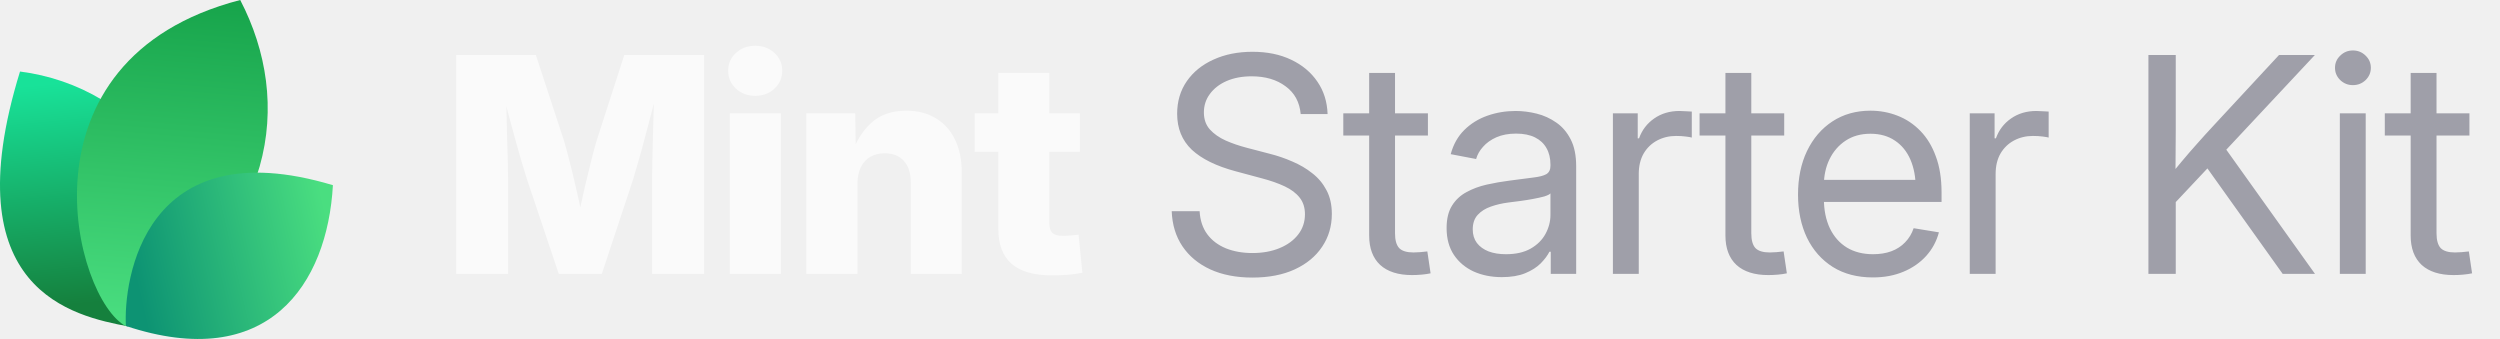
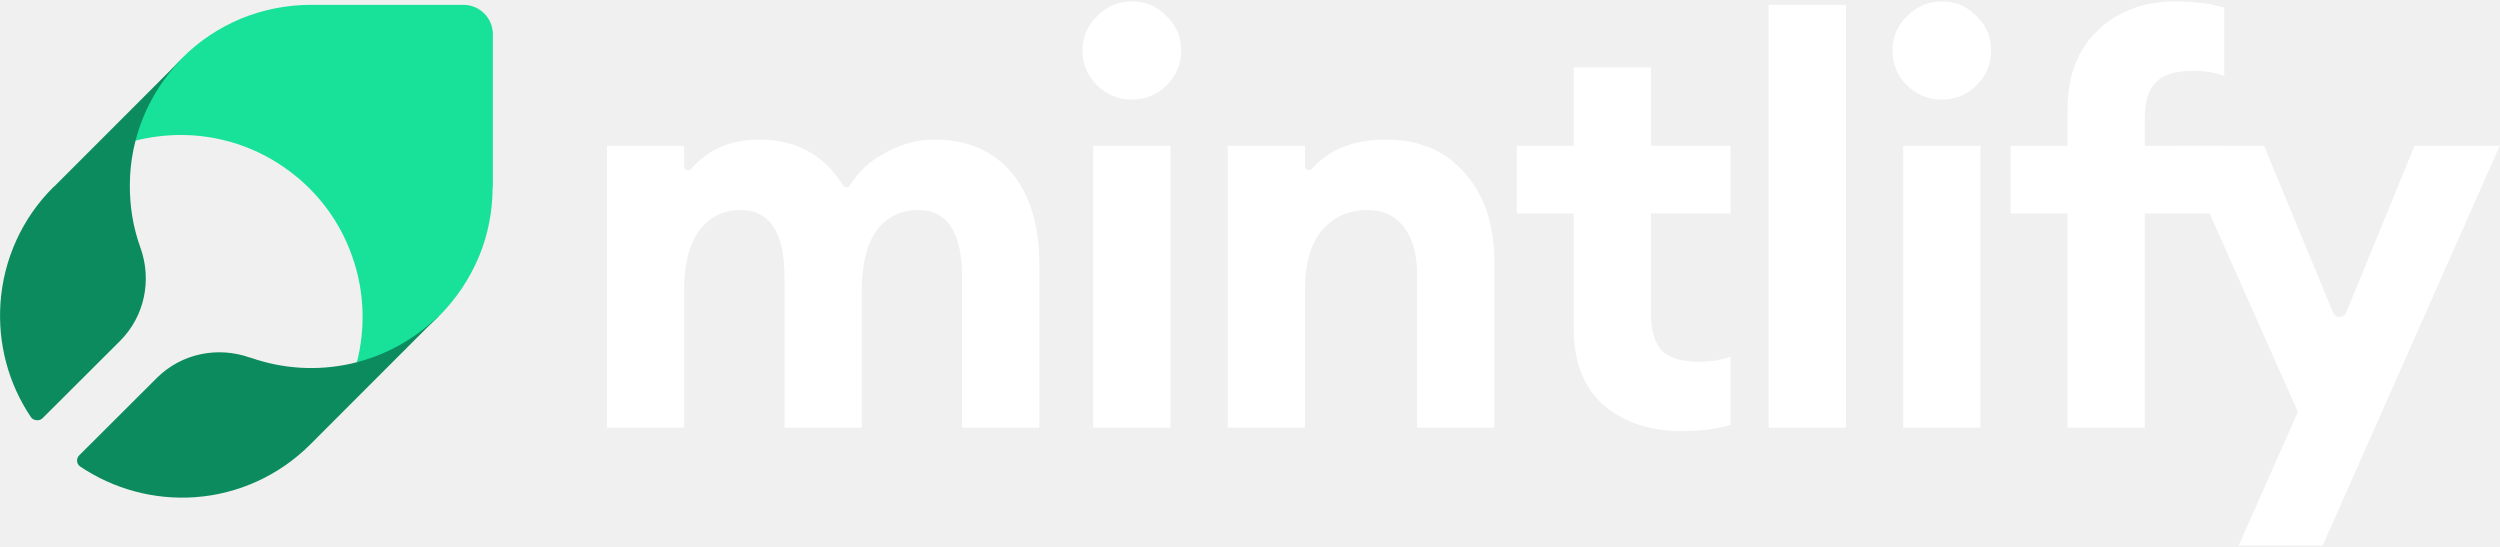
- <svg xmlns="http://www.w3.org/2000/svg" width="177" height="24" viewBox="0 0 177 24" fill="none">
-   <path d="M9.061 23.108C5.268 22.377 -3.391 20.627 1.417 5.064C9.634 6.099 16.973 14.064 9.061 23.108Z" fill="url(#paint0_linear_17557_2145)" />
-   <path d="M8.919 23.094C5.276 21.222 0.784 4.209 17.007 0C20.757 7.193 19.621 16.545 8.919 23.094Z" fill="url(#paint1_linear_17557_2145)" />
-   <path d="M8.914 23.079C8.735 19.882 10.159 9.085 23.57 13.111C23.181 20.123 18.984 26.418 8.914 23.079Z" fill="url(#paint2_linear_17557_2145)" />
-   <path d="M32.301 19.392V3.894H37.938L39.925 9.948C40.036 10.315 40.164 10.787 40.31 11.362C40.462 11.938 40.611 12.552 40.757 13.204C40.91 13.855 41.048 14.483 41.173 15.086C41.305 15.682 41.412 16.192 41.495 16.615H40.695C40.771 16.192 40.871 15.682 40.996 15.086C41.128 14.49 41.267 13.866 41.412 13.214C41.565 12.562 41.714 11.948 41.86 11.373C42.005 10.79 42.133 10.315 42.244 9.948L44.2 3.894H49.848V19.392H46.166V12.704C46.166 12.357 46.173 11.917 46.187 11.383C46.2 10.849 46.214 10.27 46.228 9.646C46.249 9.022 46.266 8.391 46.28 7.753C46.301 7.115 46.311 6.519 46.311 5.964H46.623C46.485 6.561 46.332 7.181 46.166 7.826C45.999 8.471 45.833 9.102 45.666 9.719C45.507 10.336 45.351 10.901 45.198 11.414C45.053 11.928 44.928 12.357 44.824 12.704L42.608 19.392H39.561L37.314 12.704C37.203 12.357 37.072 11.928 36.919 11.414C36.773 10.901 36.614 10.34 36.441 9.729C36.274 9.112 36.104 8.481 35.931 7.836C35.764 7.192 35.608 6.567 35.463 5.964H35.827C35.834 6.512 35.844 7.105 35.858 7.743C35.872 8.374 35.886 9.005 35.9 9.636C35.92 10.26 35.938 10.839 35.952 11.373C35.965 11.907 35.972 12.351 35.972 12.704V19.392H32.301ZM51.668 19.392V8.024H55.288V19.392H51.668ZM53.468 6.786C52.927 6.786 52.473 6.616 52.105 6.276C51.738 5.93 51.554 5.507 51.554 5.007C51.554 4.508 51.738 4.088 52.105 3.749C52.473 3.409 52.927 3.239 53.468 3.239C54.009 3.239 54.463 3.409 54.83 3.749C55.198 4.082 55.382 4.501 55.382 5.007C55.382 5.507 55.198 5.93 54.83 6.276C54.463 6.616 54.009 6.786 53.468 6.786ZM60.708 13.027V19.392H57.088V8.024H60.551L60.593 10.967H60.281C60.593 10.024 61.061 9.268 61.685 8.7C62.309 8.124 63.138 7.836 64.171 7.836C64.975 7.836 65.672 8.017 66.262 8.377C66.851 8.731 67.302 9.234 67.614 9.885C67.933 10.537 68.092 11.307 68.092 12.194V19.392H64.483V12.912C64.483 12.26 64.32 11.754 63.994 11.394C63.675 11.033 63.221 10.853 62.632 10.853C62.25 10.853 61.914 10.936 61.623 11.102C61.332 11.269 61.106 11.515 60.947 11.841C60.787 12.16 60.708 12.555 60.708 13.027ZM76.456 8.024V10.749H69.008V8.024H76.456ZM70.683 5.163H74.292V15.783C74.292 16.102 74.361 16.334 74.5 16.48C74.646 16.625 74.899 16.698 75.259 16.698C75.405 16.698 75.596 16.688 75.831 16.667C76.074 16.646 76.251 16.629 76.362 16.615L76.632 19.309C76.313 19.378 75.963 19.427 75.582 19.455C75.207 19.482 74.836 19.496 74.469 19.496C73.2 19.496 72.25 19.222 71.619 18.674C70.995 18.127 70.683 17.308 70.683 16.22V5.163Z" fill="#FAFAFA" />
-   <path d="M88.667 19.652C87.523 19.652 86.528 19.458 85.682 19.07C84.843 18.681 84.188 18.137 83.716 17.437C83.245 16.736 82.992 15.908 82.957 14.951H84.933C84.968 15.596 85.148 16.14 85.474 16.584C85.8 17.021 86.24 17.354 86.795 17.582C87.35 17.804 87.974 17.915 88.667 17.915C89.388 17.915 90.026 17.801 90.581 17.572C91.143 17.343 91.583 17.024 91.902 16.615C92.228 16.199 92.391 15.717 92.391 15.169C92.391 14.698 92.266 14.306 92.017 13.994C91.767 13.675 91.413 13.408 90.956 13.193C90.498 12.978 89.954 12.787 89.323 12.621L87.502 12.132C86.123 11.765 85.082 11.255 84.382 10.603C83.689 9.944 83.342 9.095 83.342 8.055C83.342 7.174 83.571 6.404 84.028 5.746C84.486 5.087 85.117 4.577 85.921 4.217C86.726 3.849 87.645 3.666 88.678 3.666C89.718 3.666 90.63 3.853 91.413 4.227C92.204 4.602 92.824 5.122 93.275 5.787C93.726 6.446 93.965 7.209 93.993 8.076H92.089C92.013 7.23 91.656 6.574 91.018 6.11C90.387 5.638 89.586 5.403 88.615 5.403C87.95 5.403 87.36 5.513 86.847 5.735C86.341 5.957 85.946 6.262 85.661 6.651C85.377 7.032 85.235 7.469 85.235 7.961C85.235 8.447 85.377 8.849 85.661 9.168C85.946 9.48 86.317 9.74 86.774 9.948C87.232 10.149 87.724 10.319 88.251 10.457L89.884 10.884C90.439 11.023 90.977 11.206 91.496 11.435C92.023 11.657 92.495 11.934 92.911 12.267C93.334 12.593 93.67 12.995 93.92 13.474C94.17 13.945 94.294 14.504 94.294 15.149C94.294 16.015 94.066 16.788 93.608 17.468C93.157 18.148 92.512 18.681 91.673 19.07C90.834 19.458 89.832 19.652 88.667 19.652ZM101.097 8.024V9.594H95.106V8.024H101.097ZM96.937 5.163H98.767V16.521C98.767 17 98.865 17.347 99.059 17.562C99.26 17.77 99.6 17.874 100.078 17.874C100.21 17.874 100.366 17.867 100.546 17.853C100.733 17.832 100.903 17.815 101.056 17.801L101.285 19.351C101.097 19.392 100.886 19.423 100.65 19.444C100.414 19.465 100.189 19.475 99.974 19.475C98.996 19.475 98.244 19.236 97.717 18.758C97.197 18.272 96.937 17.579 96.937 16.677V5.163ZM106.33 19.621C105.595 19.621 104.932 19.489 104.343 19.226C103.754 18.955 103.285 18.564 102.939 18.05C102.592 17.53 102.419 16.896 102.419 16.147C102.419 15.495 102.547 14.965 102.804 14.556C103.06 14.146 103.403 13.828 103.833 13.599C104.263 13.363 104.742 13.186 105.269 13.068C105.796 12.95 106.333 12.857 106.881 12.787C107.574 12.69 108.132 12.617 108.555 12.569C108.978 12.52 109.287 12.441 109.481 12.33C109.675 12.212 109.772 12.014 109.772 11.737V11.654C109.772 11.203 109.679 10.815 109.492 10.489C109.311 10.163 109.041 9.91 108.68 9.729C108.32 9.549 107.872 9.459 107.338 9.459C106.805 9.459 106.34 9.546 105.945 9.719C105.556 9.892 105.241 10.118 104.998 10.395C104.755 10.665 104.593 10.953 104.509 11.258L102.71 10.915C102.897 10.222 103.22 9.65 103.677 9.199C104.135 8.748 104.679 8.412 105.31 8.19C105.941 7.968 106.607 7.857 107.307 7.857C107.8 7.857 108.295 7.92 108.795 8.044C109.301 8.169 109.765 8.381 110.188 8.679C110.611 8.97 110.951 9.369 111.208 9.875C111.464 10.374 111.593 11.005 111.593 11.768V19.392H109.793V17.822H109.7C109.568 18.085 109.363 18.359 109.086 18.643C108.809 18.921 108.444 19.153 107.994 19.34C107.543 19.527 106.988 19.621 106.33 19.621ZM106.621 17.998C107.321 17.998 107.904 17.867 108.368 17.603C108.84 17.333 109.19 16.986 109.419 16.563C109.654 16.133 109.772 15.682 109.772 15.211V13.692C109.703 13.769 109.554 13.841 109.325 13.911C109.096 13.973 108.829 14.032 108.524 14.088C108.226 14.143 107.921 14.192 107.609 14.233C107.304 14.275 107.033 14.309 106.798 14.337C106.354 14.393 105.938 14.49 105.549 14.628C105.168 14.76 104.86 14.954 104.624 15.211C104.388 15.467 104.27 15.811 104.27 16.241C104.27 16.615 104.367 16.934 104.561 17.198C104.762 17.461 105.04 17.662 105.393 17.801C105.747 17.933 106.156 17.998 106.621 17.998ZM114.193 19.392V8.024H115.951V9.792H116.045C116.253 9.209 116.61 8.741 117.116 8.388C117.622 8.034 118.219 7.857 118.905 7.857C119.058 7.857 119.217 7.864 119.384 7.878C119.55 7.885 119.682 7.892 119.779 7.899V9.74C119.716 9.719 119.578 9.695 119.363 9.667C119.155 9.639 118.922 9.625 118.666 9.625C118.174 9.625 117.726 9.733 117.324 9.948C116.922 10.163 116.603 10.471 116.367 10.874C116.138 11.276 116.024 11.758 116.024 12.319V19.392H114.193ZM126.322 8.024V9.594H120.33V8.024H126.322ZM122.161 5.163H123.992V16.521C123.992 17 124.089 17.347 124.283 17.562C124.484 17.77 124.824 17.874 125.302 17.874C125.434 17.874 125.59 17.867 125.77 17.853C125.958 17.832 126.127 17.815 126.28 17.801L126.509 19.351C126.322 19.392 126.11 19.423 125.874 19.444C125.639 19.465 125.413 19.475 125.198 19.475C124.221 19.475 123.468 19.236 122.941 18.758C122.421 18.272 122.161 17.579 122.161 16.677V5.163ZM132.604 19.642C131.502 19.642 130.555 19.396 129.765 18.903C128.974 18.404 128.364 17.714 127.934 16.834C127.511 15.946 127.3 14.927 127.3 13.775C127.3 12.611 127.511 11.584 127.934 10.697C128.364 9.802 128.964 9.102 129.734 8.596C130.51 8.089 131.408 7.836 132.428 7.836C133.1 7.836 133.738 7.954 134.341 8.19C134.952 8.426 135.489 8.783 135.954 9.261C136.425 9.74 136.793 10.343 137.056 11.071C137.327 11.792 137.462 12.645 137.462 13.63V14.296H128.433V12.735H136.463L135.631 13.297C135.631 12.541 135.506 11.876 135.257 11.3C135.007 10.725 134.643 10.277 134.165 9.958C133.686 9.632 133.107 9.469 132.428 9.469C131.748 9.469 131.162 9.632 130.67 9.958C130.177 10.284 129.796 10.725 129.526 11.279C129.262 11.827 129.13 12.441 129.13 13.12V14.046C129.13 14.864 129.273 15.572 129.557 16.168C129.841 16.757 130.243 17.211 130.763 17.53C131.283 17.842 131.901 17.998 132.615 17.998C133.093 17.998 133.523 17.929 133.905 17.79C134.293 17.645 134.619 17.433 134.882 17.156C135.153 16.879 135.354 16.546 135.486 16.157L137.275 16.449C137.108 17.08 136.81 17.634 136.38 18.113C135.95 18.591 135.413 18.966 134.768 19.236C134.123 19.507 133.402 19.642 132.604 19.642ZM139.459 19.392V8.024H141.217V9.792H141.311C141.519 9.209 141.876 8.741 142.382 8.388C142.888 8.034 143.485 7.857 144.171 7.857C144.324 7.857 144.483 7.864 144.649 7.878C144.816 7.885 144.948 7.892 145.045 7.899V9.74C144.982 9.719 144.844 9.695 144.629 9.667C144.421 9.639 144.188 9.625 143.932 9.625C143.439 9.625 142.992 9.733 142.59 9.948C142.188 10.163 141.869 10.471 141.633 10.874C141.404 11.276 141.29 11.758 141.29 12.319V19.392H139.459ZM153.429 14.961V12.715C153.783 12.257 154.136 11.82 154.49 11.404C154.844 10.981 155.204 10.565 155.572 10.156C155.939 9.74 156.314 9.327 156.695 8.918L161.355 3.894H163.893L157.277 10.967H157.184L153.429 14.961ZM152.108 19.392V3.894H154.043V9.241L154.022 12.559L154.043 13.505V19.392H152.108ZM161.615 19.392L155.967 11.477L157.173 9.969L163.903 19.392H161.615ZM165.661 19.392V8.024H167.492V19.392H165.661ZM166.587 6.027C166.24 6.027 165.942 5.909 165.692 5.673C165.443 5.43 165.318 5.139 165.318 4.799C165.318 4.459 165.443 4.172 165.692 3.936C165.942 3.693 166.24 3.572 166.587 3.572C166.934 3.572 167.232 3.693 167.482 3.936C167.731 4.172 167.856 4.459 167.856 4.799C167.856 5.139 167.731 5.43 167.482 5.673C167.232 5.909 166.934 6.027 166.587 6.027ZM174.836 8.024V9.594H168.844V8.024H174.836ZM170.675 5.163H172.506V16.521C172.506 17 172.603 17.347 172.797 17.562C172.998 17.77 173.338 17.874 173.816 17.874C173.948 17.874 174.104 17.867 174.284 17.853C174.472 17.832 174.641 17.815 174.794 17.801L175.023 19.351C174.836 19.392 174.624 19.423 174.388 19.444C174.153 19.465 173.927 19.475 173.712 19.475C172.735 19.475 171.982 19.236 171.455 18.758C170.935 18.272 170.675 17.579 170.675 16.677V5.163Z" fill="#9F9FA9" />
-   <defs>
-     <linearGradient id="paint0_linear_17557_2145" x1="3.776" y1="5.916" x2="5.232" y2="21.559" gradientUnits="userSpaceOnUse">
-       <stop stop-color="#18E299" />
-       <stop offset="1" stop-color="#15803D" />
-     </linearGradient>
-     <linearGradient id="paint1_linear_17557_2145" x1="12.171" y1="-0.718" x2="10.19" y2="22.983" gradientUnits="userSpaceOnUse">
-       <stop stop-color="#16A34A" />
-       <stop offset="1" stop-color="#4ADE80" />
-     </linearGradient>
-     <linearGradient id="paint2_linear_17557_2145" x1="23.133" y1="15.353" x2="9.338" y2="18.52" gradientUnits="userSpaceOnUse">
-       <stop stop-color="#4ADE80" />
-       <stop offset="1" stop-color="#0D9373" />
-     </linearGradient>
-   </defs>
+ <svg xmlns="http://www.w3.org/2000/svg" width="1682" height="368" viewBox="0 0 1682 368" fill="none">
+   <path d="M1562.72 367.019H1506.2L1546.03 277.121L1466.37 98.086H1523.27L1569.68 210.318C1571.31 214.241 1576.87 214.234 1578.48 210.306L1624.54 98.086H1681.82L1562.72 367.019Z" fill="white" />
+   <path d="M1391.05 287.742V143.603H1352.74V98.085H1391.05V73.43C1391.05 50.924 1397.87 33.223 1411.53 20.326C1425.19 7.429 1442.51 0.981 1463.5 0.981C1476.39 0.981 1487.39 2.372 1496.5 5.154V51.05C1490.43 48.775 1483.35 47.637 1475.25 47.637C1463.88 47.637 1455.66 50.165 1450.6 55.223C1445.54 60.028 1443.01 68.246 1443.01 79.878V98.085H1496.5V143.603H1443.01V287.742H1391.05Z" fill="white" />
+   <path d="M1306.25 66.981C1297.4 66.981 1289.69 63.821 1283.11 57.499C1276.54 50.924 1273.25 43.085 1273.25 33.981C1273.25 24.878 1276.54 17.165 1283.11 10.843C1289.69 4.268 1297.4 0.981 1306.25 0.981C1315.61 0.981 1323.44 4.268 1329.77 10.843C1336.34 17.165 1339.63 24.878 1339.63 33.981C1339.63 43.085 1336.34 50.924 1329.77 57.499C1323.44 63.821 1315.61 66.981 1306.25 66.981ZM1280.46 287.742V98.085H1332.42V287.742H1280.46Z" fill="white" />
+   <path d="M1189.97 287.742V3.257H1241.94V287.742H1189.97Z" fill="white" />
+   <path d="M1131.27 290.018C1110.03 290.018 1092.58 284.202 1078.92 272.569C1065.52 260.684 1058.82 243.615 1058.82 221.362V143.603H1020.51V98.085H1058.82V45.361H1110.78V98.085H1164.27V143.603H1110.78V211.121C1110.78 222.753 1113.31 231.098 1118.37 236.155C1123.43 240.96 1131.65 243.362 1143.03 243.362C1151.12 243.362 1158.2 242.224 1164.27 239.949V285.845C1155.16 288.627 1144.16 290.018 1131.27 290.018Z" fill="white" />
+   <path d="M826.007 287.742V98.085H877.973V111.948C877.973 114.292 881.163 115.328 882.715 113.572C894.3 100.466 910.8 93.913 932.214 93.913C954.973 93.913 972.801 101.499 985.698 116.672C998.847 131.591 1005.42 151.568 1005.42 176.603V287.742H953.456V185.327C953.456 171.419 950.548 160.672 944.732 153.086C938.916 145.246 930.697 141.327 920.076 141.327C907.433 141.327 897.191 145.879 889.352 154.982C881.766 164.086 877.973 177.488 877.973 195.189V287.742H826.007Z" fill="white" />
+   <path d="M761.314 66.981C752.463 66.981 744.75 63.821 738.176 57.499C731.601 50.924 728.313 43.085 728.313 33.981C728.313 24.878 731.601 17.165 738.176 10.843C744.75 4.268 752.463 0.981 761.314 0.981C770.67 0.981 778.509 4.268 784.831 10.843C791.406 17.165 794.693 24.878 794.693 33.981C794.693 43.085 791.406 50.924 784.831 57.499C778.509 63.821 770.67 66.981 761.314 66.981ZM735.52 287.742V98.085H787.486V287.742H735.52Z" fill="white" />
+   <path d="M647.3 287.742V186.465C647.3 156.373 637.438 141.327 617.714 141.327C606.334 141.327 597.231 145.626 590.403 154.223C583.828 162.821 580.288 175.591 579.782 192.534V287.742H527.817V186.465C527.817 156.373 517.954 141.327 498.23 141.327C486.598 141.327 477.368 145.879 470.54 154.982C463.713 164.086 460.299 177.488 460.299 195.189V287.742H408.333V98.085H460.299V112.084C460.299 114.416 463.434 115.443 464.966 113.685C476.447 100.503 491.707 93.913 510.748 93.913C535.769 93.913 554.616 104.243 567.286 124.904C568.286 126.534 570.745 126.508 571.739 124.875C577.217 115.872 584.829 108.712 594.576 103.396C605.702 97.074 616.955 93.913 628.335 93.913C650.84 93.913 668.289 101.373 680.68 116.292C693.071 131.212 699.266 151.695 699.266 177.741V287.742H647.3Z" fill="white" />
+   <path d="M331.596 125.814V23.071C331.596 12.046 322.652 3.257 311.791 3.257H209.096C192.965 3.257 176.994 6.453 162.141 12.525C147.287 18.756 133.712 27.705 122.372 39.209L121.574 40.008C106.561 55.188 95.86 74.043 90.43 94.815C100.172 92.258 110.234 90.98 120.296 90.82C147.127 90.501 173.48 99.129 194.882 115.268C214.207 129.649 228.9 149.462 236.886 172.312C245.191 195.481 246.149 220.727 239.921 244.535C260.524 239.103 279.53 228.397 294.703 213.377L295.501 212.578C306.841 201.233 315.944 187.651 322.173 172.791C328.402 157.931 331.437 141.952 331.437 125.814H331.596Z" fill="#18E299" />
+   <path d="M87.364 124.079C87.523 92.561 100.093 62.315 122.209 39.711L36.766 125.193C36.448 125.512 36.13 125.671 35.812 125.989C14.968 146.683 2.398 174.381 0.33 203.671C-1.579 231.051 5.58 258.112 20.855 280.717C22.312 282.873 26.265 283.582 28.493 281.513L80.841 229.3C97.229 212.904 102.321 188.549 94.524 166.74C89.592 153.21 87.205 138.724 87.364 124.079Z" fill="#0C8C5E" />
+   <path d="M295.003 212.587C278.615 228.664 258.089 239.807 235.813 244.742C213.379 249.677 190.149 248.244 168.51 240.603C168.51 240.603 168.35 240.603 168.191 240.603C146.393 232.803 122.049 237.897 105.661 254.134L53.312 306.346C51.085 308.575 51.403 312.236 54.108 313.987C76.702 329.11 103.751 336.432 131.118 334.522C160.395 332.453 187.921 319.877 208.764 299.024L209.56 298.228L295.003 212.746V212.587Z" fill="#0C8C5E" />
</svg>
